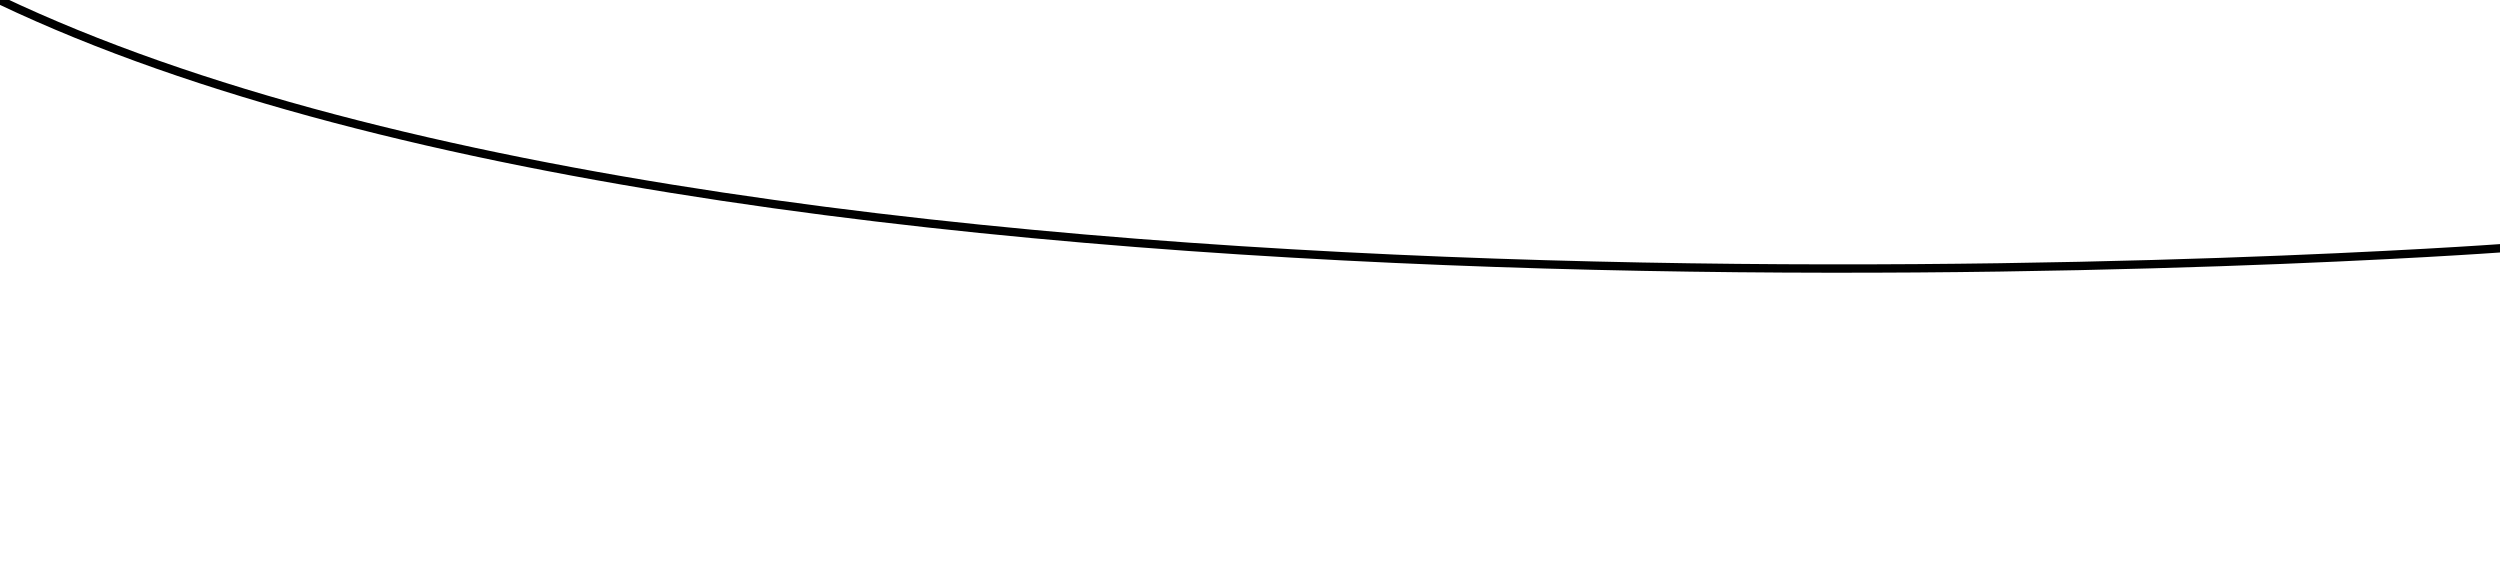
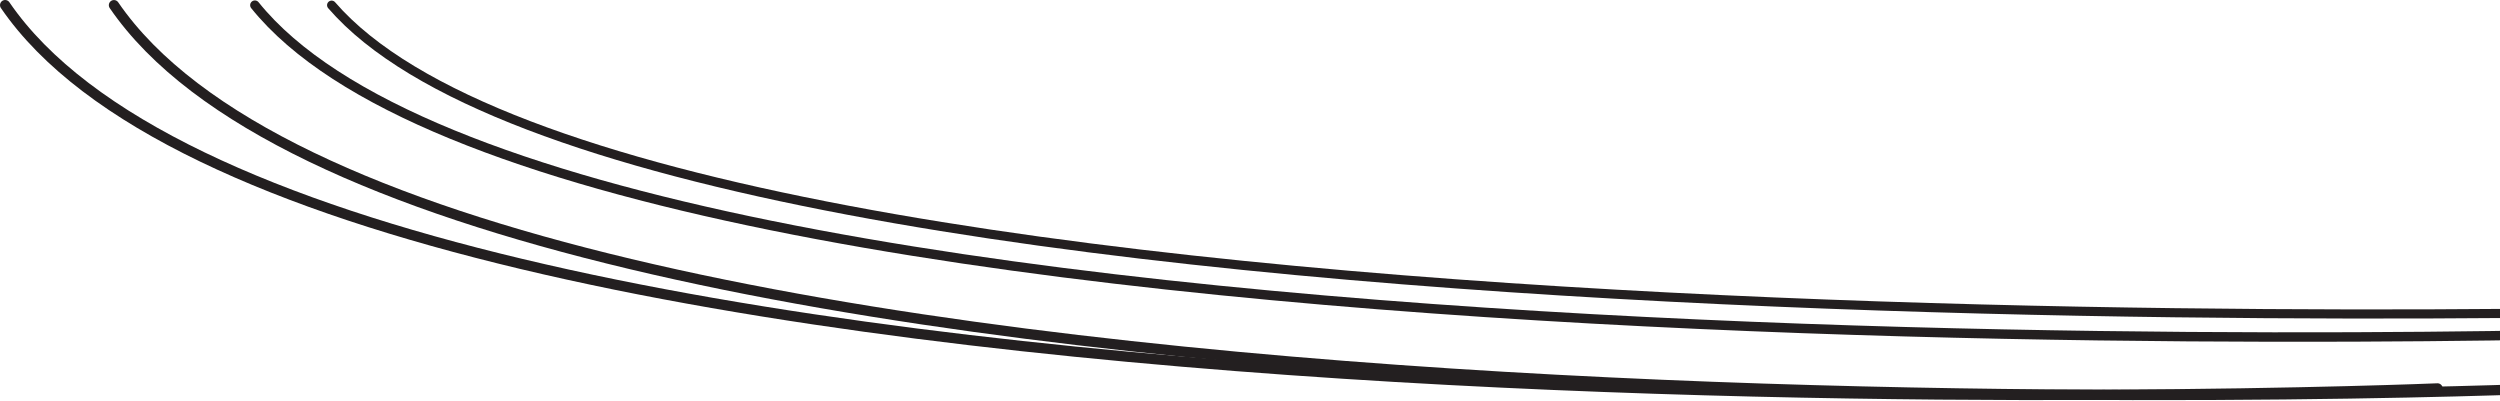
- <svg xmlns="http://www.w3.org/2000/svg" width="2391.781" height="551.882" id="svg2" version="1.1">
+ <svg xmlns="http://www.w3.org/2000/svg" width="1148.578" height="183.832" id="svg2" version="1.1">
  <defs id="defs4" />
-   <g id="layer1" transform="translate(-22.5625,-34.8125)">
-     <path style="fill:none;stroke:#000000;stroke-width:8;stroke-linecap:round;stroke-linejoin:round;stroke-miterlimit:4;stroke-opacity:1;stroke-dasharray:none" d="M 22.857,35.219 C 774.286,392.362 2414.286,272.362 2414.286,272.362" id="path2989" />
+   <g id="layer1" transform="translate(-20.50087,-32.86306)">
+     <path style="fill:none;stroke:#231f20;stroke-width:4.713;stroke-linecap:round;stroke-linejoin:round;stroke-miterlimit:4;stroke-opacity:1;stroke-dasharray:none" d="M 22.857,35.219 C 171.144,251.849 1140.375,211.313 1140.375,211.313" id="path2989" />
+   </g>
+   <g transform="translate(-20.50087,-32.86306)" id="g2983">
+     <path id="path2985" d="M 72.857,35.239 C 221.144,251.868 1190.375,211.332 1190.375,211.332" style="fill:none;stroke:#231f20;stroke-width:4.713;stroke-linecap:round;stroke-linejoin:round;stroke-miterlimit:4;stroke-opacity:1;stroke-dasharray:none" />
+   </g>
+   <g id="g2987" transform="translate(-20.50087,-32.86306)">
+     <path style="fill:none;stroke:#231f20;stroke-width:4.348;stroke-linecap:round;stroke-linejoin:round;stroke-miterlimit:4;stroke-opacity:1;stroke-dasharray:none" d="M 137.598,35.239 C 285.885,219.672 1255.116,185.161 1255.116,185.161" id="path2990" />
+   </g>
+   <g transform="translate(-20.50087,-32.86306)" id="g2992">
+     <path id="path2994" d="M 172.857,35.239 C 321.144,206.853 1290.375,174.741 1290.375,174.741" style="fill:none;stroke:#231f20;stroke-width:4.194;stroke-linecap:round;stroke-linejoin:round;stroke-miterlimit:4;stroke-opacity:1;stroke-dasharray:none" />
  </g>
</svg>
